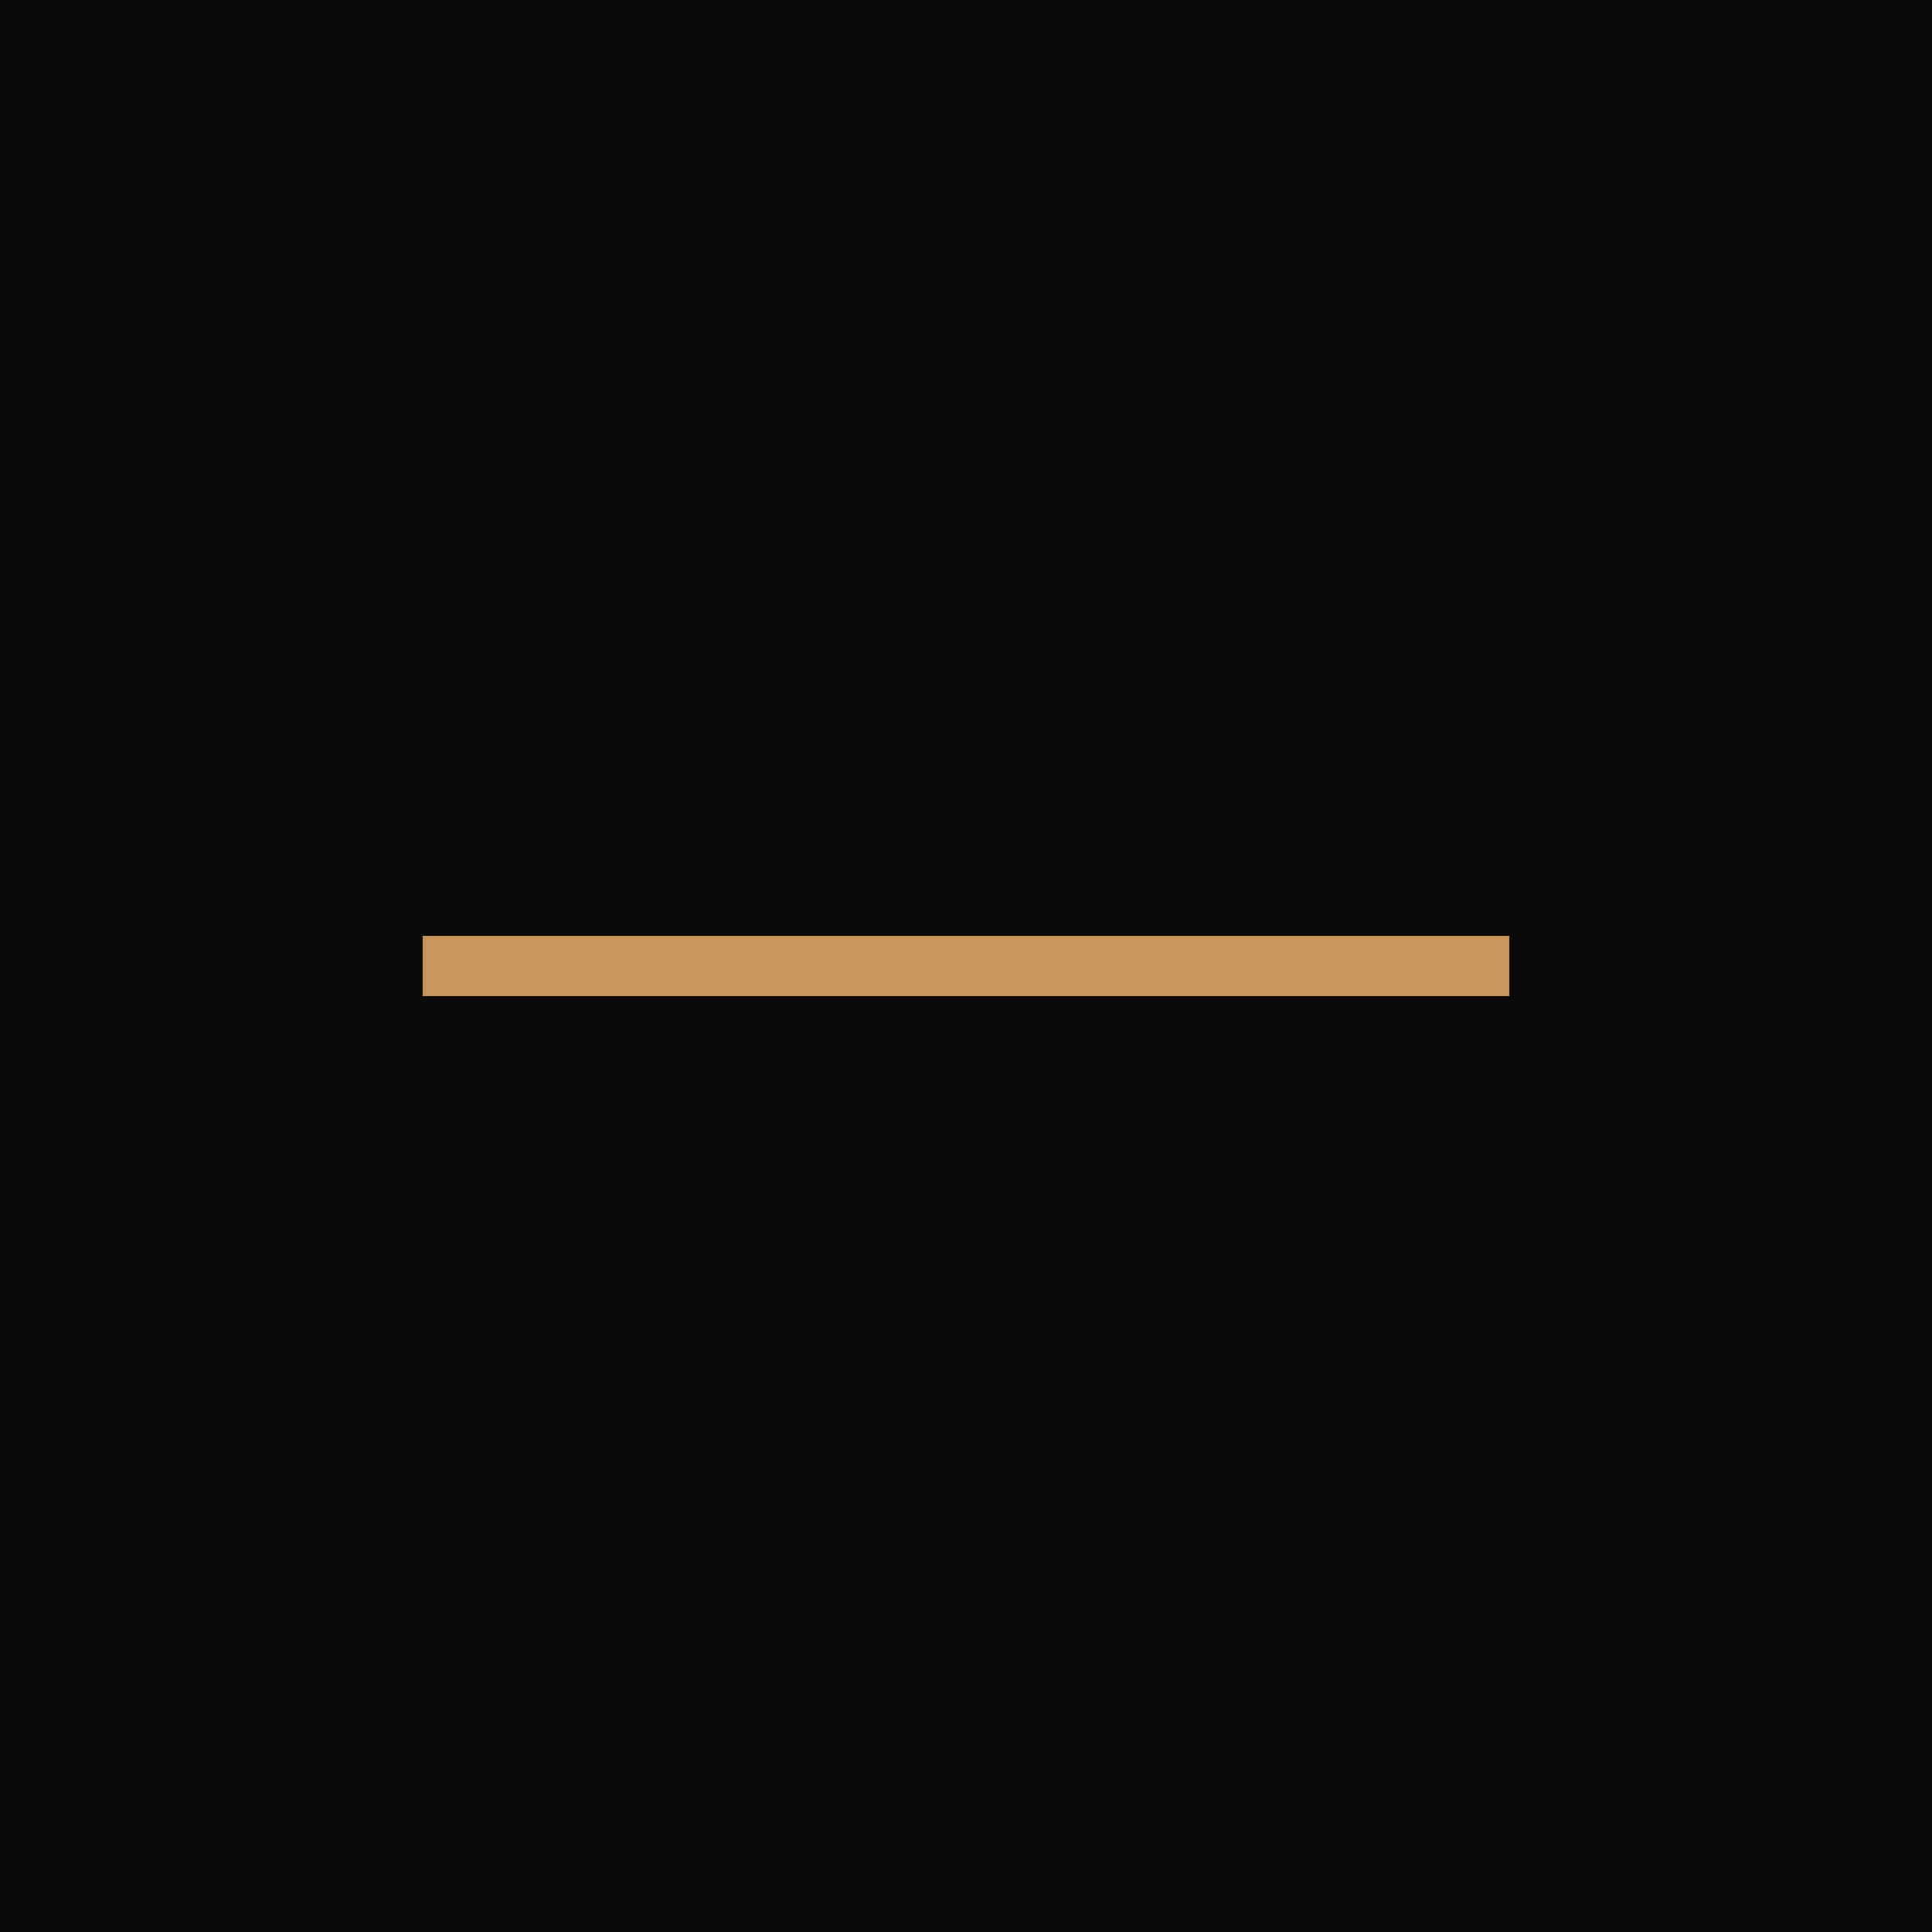
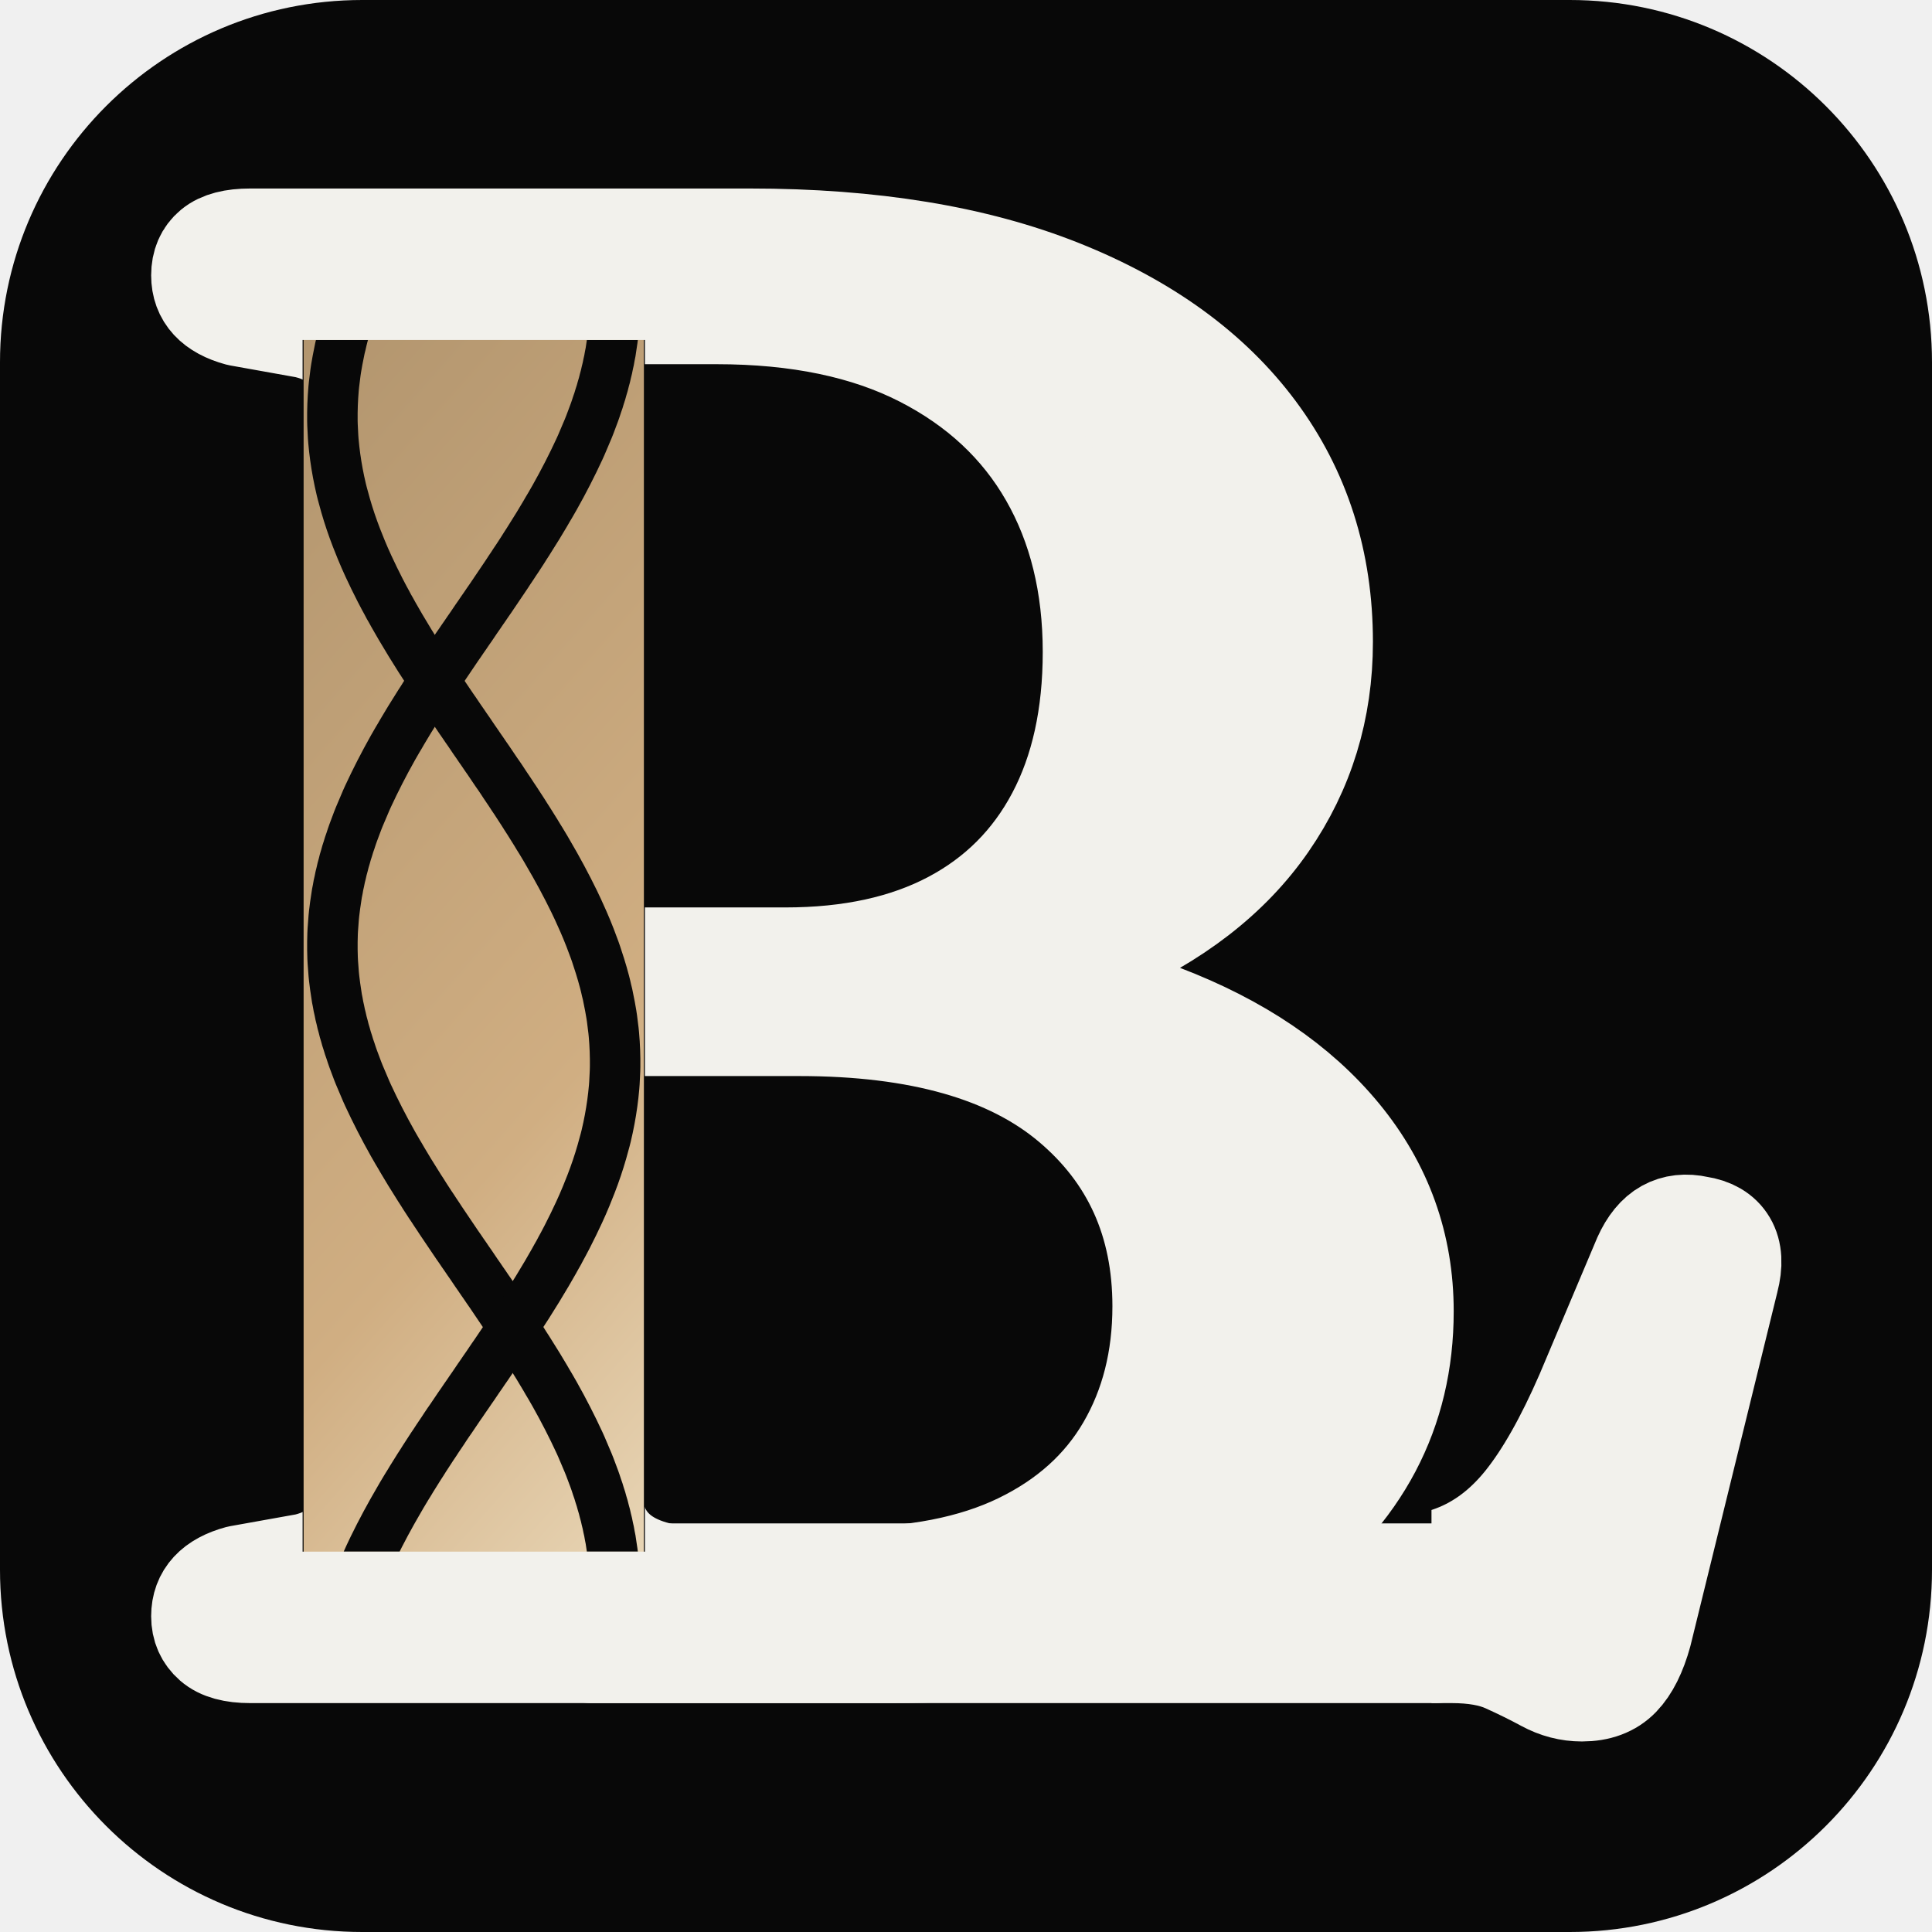
- <svg xmlns="http://www.w3.org/2000/svg" width="64" height="64" viewBox="0 0 64 64">
-   <rect width="64" height="64" fill="#0A0A0A" />
-   <rect x="14" y="31" width="36" height="2" fill="#C8965A" />
+ <svg xmlns="http://www.w3.org/2000/svg" viewBox="0 0 64 64" width="64" height="64">
+   <rect width="64" height="64" rx="12" fill="#080808" />
+   <svg x="3" y="3" width="58" height="58" viewBox="2 -1547 1734 1734">
+     <defs>
+       <linearGradient id="gs1" gradientUnits="userSpaceOnUse" x1="112" y1="-1400" x2="1736" y2="40">
+         <stop offset="0" stop-color="#AC906A" />
+         <stop offset="0.38" stop-color="#D0AE82" />
+         <stop offset="0.55" stop-color="#E8D5B5" />
+         <stop offset="0.72" stop-color="#D0AE82" />
+         <stop offset="1" stop-color="#AC906A" />
+       </linearGradient>
+     </defs>
+     <mask id="gs1m" maskUnits="userSpaceOnUse" x="-4000" y="-4000" width="8000" height="8000">
+       <rect x="-4000" y="-4000" width="8000" height="8000" fill="#fff" />
+       <rect x="212" y="-1300" width="339" height="1200" fill="#000" />
+     </mask>
+     <clipPath id="gs1h">
+       <rect x="215" y="-1300" width="333" height="1200" />
+     </clipPath>
+     <rect x="213" y="-1302" width="337" height="1204" fill="url(#gs1)" />
+     <g clip-path="url(#gs1h)">
+       <path d="M521.5 -1340L521.5 -1336L521.4 -1332L521.3 -1328L521.1 -1324L520.8 -1320L520.5 -1316L520.2 -1312L519.8 -1308L519.3 -1304L518.8 -1300L518.2 -1296L517.6 -1292L517 -1288L516.2 -1284L515.5 -1280L514.6 -1276L513.8 -1272L512.8 -1268L511.9 -1264L510.8 -1260L509.8 -1256L508.6 -1252L507.5 -1248L506.2 -1244L505 -1240L503.6 -1236L502.3 -1232L500.9 -1228L499.4 -1224L497.9 -1220L496.4 -1216L494.8 -1212L493.1 -1208L491.4 -1204L489.7 -1200L488 -1196L486.2 -1192L484.3 -1188L482.4 -1184L480.5 -1180L478.5 -1176L476.5 -1172L474.5 -1168L472.4 -1164L470.3 -1160L468.2 -1156L466 -1152L463.8 -1148L461.6 -1144L459.3 -1140L457 -1136L454.6 -1132L452.3 -1128L449.9 -1124L447.5 -1120L445.1 -1116L442.6 -1112L440.1 -1108L437.6 -1104L435.1 -1100L432.5 -1096L430 -1092L427.4 -1088L424.8 -1084L422.1 -1080L419.5 -1076L416.8 -1072L414.2 -1068L411.5 -1064L408.8 -1060L406.1 -1056L403.4 -1052L400.7 -1048L398 -1044L395.2 -1040L392.5 -1036L389.7 -1032L387 -1028L384.2 -1024L381.5 -1020L378.8 -1016L376 -1012L373.3 -1008L370.5 -1004L367.8 -1000L365 -996L362.3 -992L359.6 -988L356.9 -984L354.2 -980L351.5 -976L348.8 -972L346.2 -968L343.5 -964L340.9 -960L338.2 -956L335.6 -952L333 -948L330.5 -944L327.9 -940L325.4 -936L322.9 -932L320.4 -928L317.9 -924L315.5 -920L313.1 -916L310.7 -912L308.4 -908L306 -904L303.7 -900L301.4 -896L299.2 -892L297 -888L294.8 -884L292.7 -880L290.6 -876L288.5 -872L286.5 -868L284.5 -864L282.5 -860L280.6 -856L278.7 -852L276.8 -848L275 -844L273.3 -840L271.6 -836L269.9 -832L268.2 -828L266.6 -824L265.1 -820L263.6 -816L262.1 -812L260.7 -808L259.4 -804L258 -800L256.8 -796L255.5 -792L254.4 -788L253.2 -784L252.2 -780L251.1 -776L250.2 -772L249.2 -768L248.4 -764L247.5 -760L246.8 -756L246 -752L245.4 -748L244.8 -744L244.2 -740L243.7 -736L243.2 -732L242.8 -728L242.5 -724L242.2 -720L241.9 -716L241.7 -712L241.6 -708L241.5 -704L241.5 -700L241.5 -696L241.6 -692L241.7 -688L241.9 -684L242.2 -680L242.5 -676L242.8 -672L243.2 -668L243.7 -664L244.2 -660L244.8 -656L245.4 -652L246 -648L246.8 -644L247.5 -640L248.4 -636L249.2 -632L250.2 -628L251.1 -624L252.2 -620L253.2 -616L254.4 -612L255.5 -608L256.8 -604L258 -600L259.4 -596L260.7 -592L262.1 -588L263.6 -584L265.1 -580L266.6 -576L268.2 -572L269.9 -568L271.6 -564L273.3 -560L275 -556L276.8 -552L278.7 -548L280.6 -544L282.5 -540L284.5 -536L286.5 -532L288.5 -528L290.6 -524L292.7 -520L294.8 -516L297 -512L299.2 -508L301.4 -504L303.7 -500L306 -496L308.4 -492L310.7 -488L313.1 -484L315.5 -480L317.9 -476L320.4 -472L322.9 -468L325.4 -464L327.9 -460L330.5 -456L333 -452L335.6 -448L338.2 -444L340.9 -440L343.5 -436L346.2 -432L348.8 -428L351.5 -424L354.2 -420L356.9 -416L359.6 -412L362.3 -408L365 -404L367.8 -400L370.5 -396L373.3 -392L376 -388L378.8 -384L381.5 -380L384.2 -376L387 -372L389.7 -368L392.5 -364L395.2 -360L398 -356L400.7 -352L403.4 -348L406.1 -344L408.8 -340L411.5 -336L414.2 -332L416.8 -328L419.5 -324L422.1 -320L424.8 -316L427.4 -312L430 -308L432.5 -304L435.1 -300L437.6 -296L440.1 -292L442.6 -288L445.1 -284L447.5 -280L449.9 -276L452.3 -272L454.6 -268L457 -264L459.3 -260L461.6 -256L463.8 -252L466 -248L468.2 -244L470.3 -240L472.4 -236L474.5 -232L476.5 -228L478.5 -224L480.5 -220L482.4 -216L484.3 -212L486.2 -208L488 -204L489.7 -200L491.4 -196L493.1 -192L494.8 -188L496.4 -184L497.9 -180L499.4 -176L500.9 -172L502.3 -168L503.6 -164L505 -160L506.2 -156L507.5 -152L508.6 -148L509.8 -144L510.8 -140L511.9 -136L512.8 -132L513.8 -128L514.6 -124L515.5 -120L516.2 -116L517 -112L517.6 -108L518.2 -104L518.8 -100L519.3 -96L519.8 -92L520.2 -88L520.5 -84L520.8 -80L521.1 -76L521.3 -72L521.4 -68L521.5 -64L521.5 -60" fill="none" stroke="#080808" stroke-width="50" />
+       <path d="M263.3 -1340L261.8 -1336L260.4 -1332L259.1 -1328L257.8 -1324L256.5 -1320L255.3 -1316L254.1 -1312L253 -1308L251.9 -1304L250.9 -1300L250 -1296L249 -1292L248.2 -1288L247.4 -1284L246.6 -1280L245.9 -1276L245.2 -1272L244.6 -1268L244.1 -1264L243.6 -1260L243.1 -1256L242.7 -1252L242.4 -1248L242.1 -1244L241.9 -1240L241.7 -1236L241.6 -1232L241.5 -1228L241.5 -1224L241.5 -1220L241.6 -1216L241.8 -1212L242 -1208L242.2 -1204L242.5 -1200L242.9 -1196L243.3 -1192L243.8 -1188L244.3 -1184L244.9 -1180L245.5 -1176L246.2 -1172L246.9 -1168L247.7 -1164L248.5 -1160L249.4 -1156L250.3 -1152L251.3 -1148L252.4 -1144L253.5 -1140L254.6 -1136L255.8 -1132L257 -1128L258.3 -1124L259.6 -1120L261 -1116L262.4 -1112L263.9 -1108L265.4 -1104L267 -1100L268.6 -1096L270.2 -1092L271.9 -1088L273.6 -1084L275.4 -1080L277.2 -1076L279.1 -1072L281 -1068L282.9 -1064L284.9 -1060L286.9 -1056L288.9 -1052L291 -1048L293.1 -1044L295.3 -1040L297.4 -1036L299.7 -1032L301.9 -1028L304.2 -1024L306.5 -1020L308.8 -1016L311.2 -1012L313.6 -1008L316 -1004L318.4 -1000L320.9 -996L323.4 -992L325.9 -988L328.4 -984L331 -980L333.6 -976L336.2 -972L338.8 -968L341.4 -964L344 -960L346.7 -956L349.4 -952L352 -948L354.7 -944L357.4 -940L360.1 -936L362.9 -932L365.6 -928L368.3 -924L371.1 -920L373.8 -916L376.6 -912L379.3 -908L382 -904L384.8 -900L387.5 -896L390.3 -892L393 -888L395.8 -884L398.5 -880L401.2 -876L403.9 -872L406.7 -868L409.4 -864L412 -860L414.7 -856L417.4 -852L420 -848L422.7 -844L425.3 -840L427.9 -836L430.5 -832L433 -828L435.6 -824L438.1 -820L440.6 -816L443.1 -812L445.5 -808L448 -804L450.4 -800L452.8 -796L455.1 -792L457.4 -788L459.7 -784L462 -780L464.2 -776L466.4 -772L468.6 -768L470.7 -764L472.8 -760L474.9 -756L476.9 -752L478.9 -748L480.9 -744L482.8 -740L484.7 -736L486.5 -732L488.3 -728L490.1 -724L491.8 -720L493.5 -716L495.1 -712L496.7 -708L498.2 -704L499.7 -700L501.2 -696L502.6 -692L503.9 -688L505.2 -684L506.5 -680L507.7 -676L508.9 -672L510 -668L511.1 -664L512.1 -660L513 -656L514 -652L514.8 -648L515.6 -644L516.4 -640L517.1 -636L517.8 -632L518.4 -628L518.9 -624L519.4 -620L519.9 -616L520.3 -612L520.6 -608L520.9 -604L521.1 -600L521.3 -596L521.4 -592L521.5 -588L521.5 -584L521.5 -580L521.4 -576L521.2 -572L521 -568L520.8 -564L520.5 -560L520.1 -556L519.7 -552L519.2 -548L518.7 -544L518.1 -540L517.5 -536L516.8 -532L516.1 -528L515.3 -524L514.5 -520L513.6 -516L512.7 -512L511.7 -508L510.6 -504L509.5 -500L508.4 -496L507.2 -492L506 -488L504.7 -484L503.4 -480L502 -476L500.6 -472L499.1 -468L497.6 -464L496 -460L494.4 -456L492.8 -452L491.1 -448L489.4 -444L487.6 -440L485.8 -436L483.9 -432L482 -428L480.1 -424L478.1 -420L476.1 -416L474.1 -412L472 -408L469.9 -404L467.7 -400L465.6 -396L463.3 -392L461.1 -388L458.8 -384L456.5 -380L454.2 -376L451.8 -372L449.4 -368L447 -364L444.6 -360L442.1 -356L439.6 -352L437.1 -348L434.6 -344L432 -340L429.4 -336L426.8 -332L424.2 -328L421.6 -324L419 -320L416.3 -316L413.6 -312L411 -308L408.3 -304L405.6 -300L402.9 -296L400.1 -292L397.4 -288L394.7 -284L391.9 -280L389.2 -276L386.4 -272L383.7 -268L381 -264L378.2 -260L375.5 -256L372.7 -252L370 -248L367.2 -244L364.5 -240L361.8 -236L359.1 -232L356.3 -228L353.6 -224L351 -220L348.3 -216L345.6 -212L343 -208L340.3 -204L337.7 -200L335.1 -196L332.5 -192L330 -188L327.4 -184L324.9 -180L322.4 -176L319.9 -172L317.5 -168L315 -164L312.6 -160L310.2 -156L307.9 -152L305.6 -148L303.3 -144L301 -140L298.8 -136L296.6 -132L294.4 -128L292.3 -124L290.2 -120L288.1 -116L286.1 -112L284.1 -108L282.1 -104L280.2 -100L278.3 -96L276.5 -92L274.7 -88L272.9 -84L271.2 -80L269.5 -76L267.9 -72L266.3 -68L264.8 -64L263.3 -60" fill="none" stroke="#080808" stroke-width="50" />
+     </g>
+     <clipPath id="footgs1m">
+       <rect x="1330" y="-700" width="800" height="800" />
+     </clipPath>
+     <g fill="#F2F1EC" stroke="#F2F1EC" stroke-width="100" stroke-linejoin="round" mask="url(#gs1m)">
+       <path d="M1302-338L1302-338Q1302-189 1173.50-94.50Q1045 0 795 0L795 0L160 0Q135 0 123.50-10Q112-20 112-36L112-36Q112-66 149-76L149-76L216-88Q240-94 252.50-107.50Q265-121 265-142L265-142L265-1258Q265-1280 252.50-1293Q240-1306 216-1312L216-1312L149-1324Q112-1334 112-1364L112-1364Q112-1381 123.50-1390.50Q135-1400 160-1400L160-1400L655-1400Q836-1400 962.50-1349.50Q1089-1299 1155.50-1209.50Q1222-1120 1222-1001L1222-1001Q1222-901 1167-821.50Q1112-742 1003.50-695Q895-648 732-648L732-648L793-675Q949-675 1063-631.50Q1177-588 1239.50-512Q1302-436 1302-338ZM704-621L704-621L431-621L431-688L690-688Q787-688 855-724Q923-760 959-828Q995-896 995-991L995-991Q995-1091 952-1166Q909-1241 826-1283.50Q743-1326 622-1326L622-1326L498-1326L498-162Q498-118 527-96Q556-74 615-74L615-74L748-74Q853-74 923-108Q993-142 1028.50-203Q1064-264 1064-343L1064-343Q1064-468 973-544.50Q882-621 704-621Z" />
+       <rect x="498" y="-78" width="836" height="78" />
+       <path d="M1063-1324L1063-1324L997-1312Q973-1306 960-1293Q947-1280 947-1258L947-1258L947-150Q947-113 970-97Q993-81 1042-81L1042-81L1254-81Q1312-81 1352-96Q1392-111 1422.50-149Q1453-187 1483-256L1483-256L1540-391Q1549-411 1562.50-418.50Q1576-426 1594-422L1594-422Q1614-419 1622-405.50Q1630-392 1624-369L1624-369L1538-19Q1530 10 1516.50 24Q1503 38 1479 38L1479 38Q1460 38 1442.50 28.50Q1425 19 1404 9.50Q1383 0 1350 0L1350 0L610 0Q585 0 573-10Q561-20 561-36L561-36Q561-66 599-76L599-76L665-88Q689-94 702-107Q715-120 715-142L715-142L715-1258Q715-1280 702-1293Q689-1306 665-1312L665-1312L599-1324Q561-1334 561-1364L561-1364Q561-1381 573-1390.50Q585-1400 610-1400L610-1400L1052-1400Q1078-1400 1089.50-1390.50Q1101-1381 1101-1364L1101-1364Q1101-1334 1063-1324Z" clip-path="url(#footgs1m)" />
+     </g>
+   </svg>
</svg>
